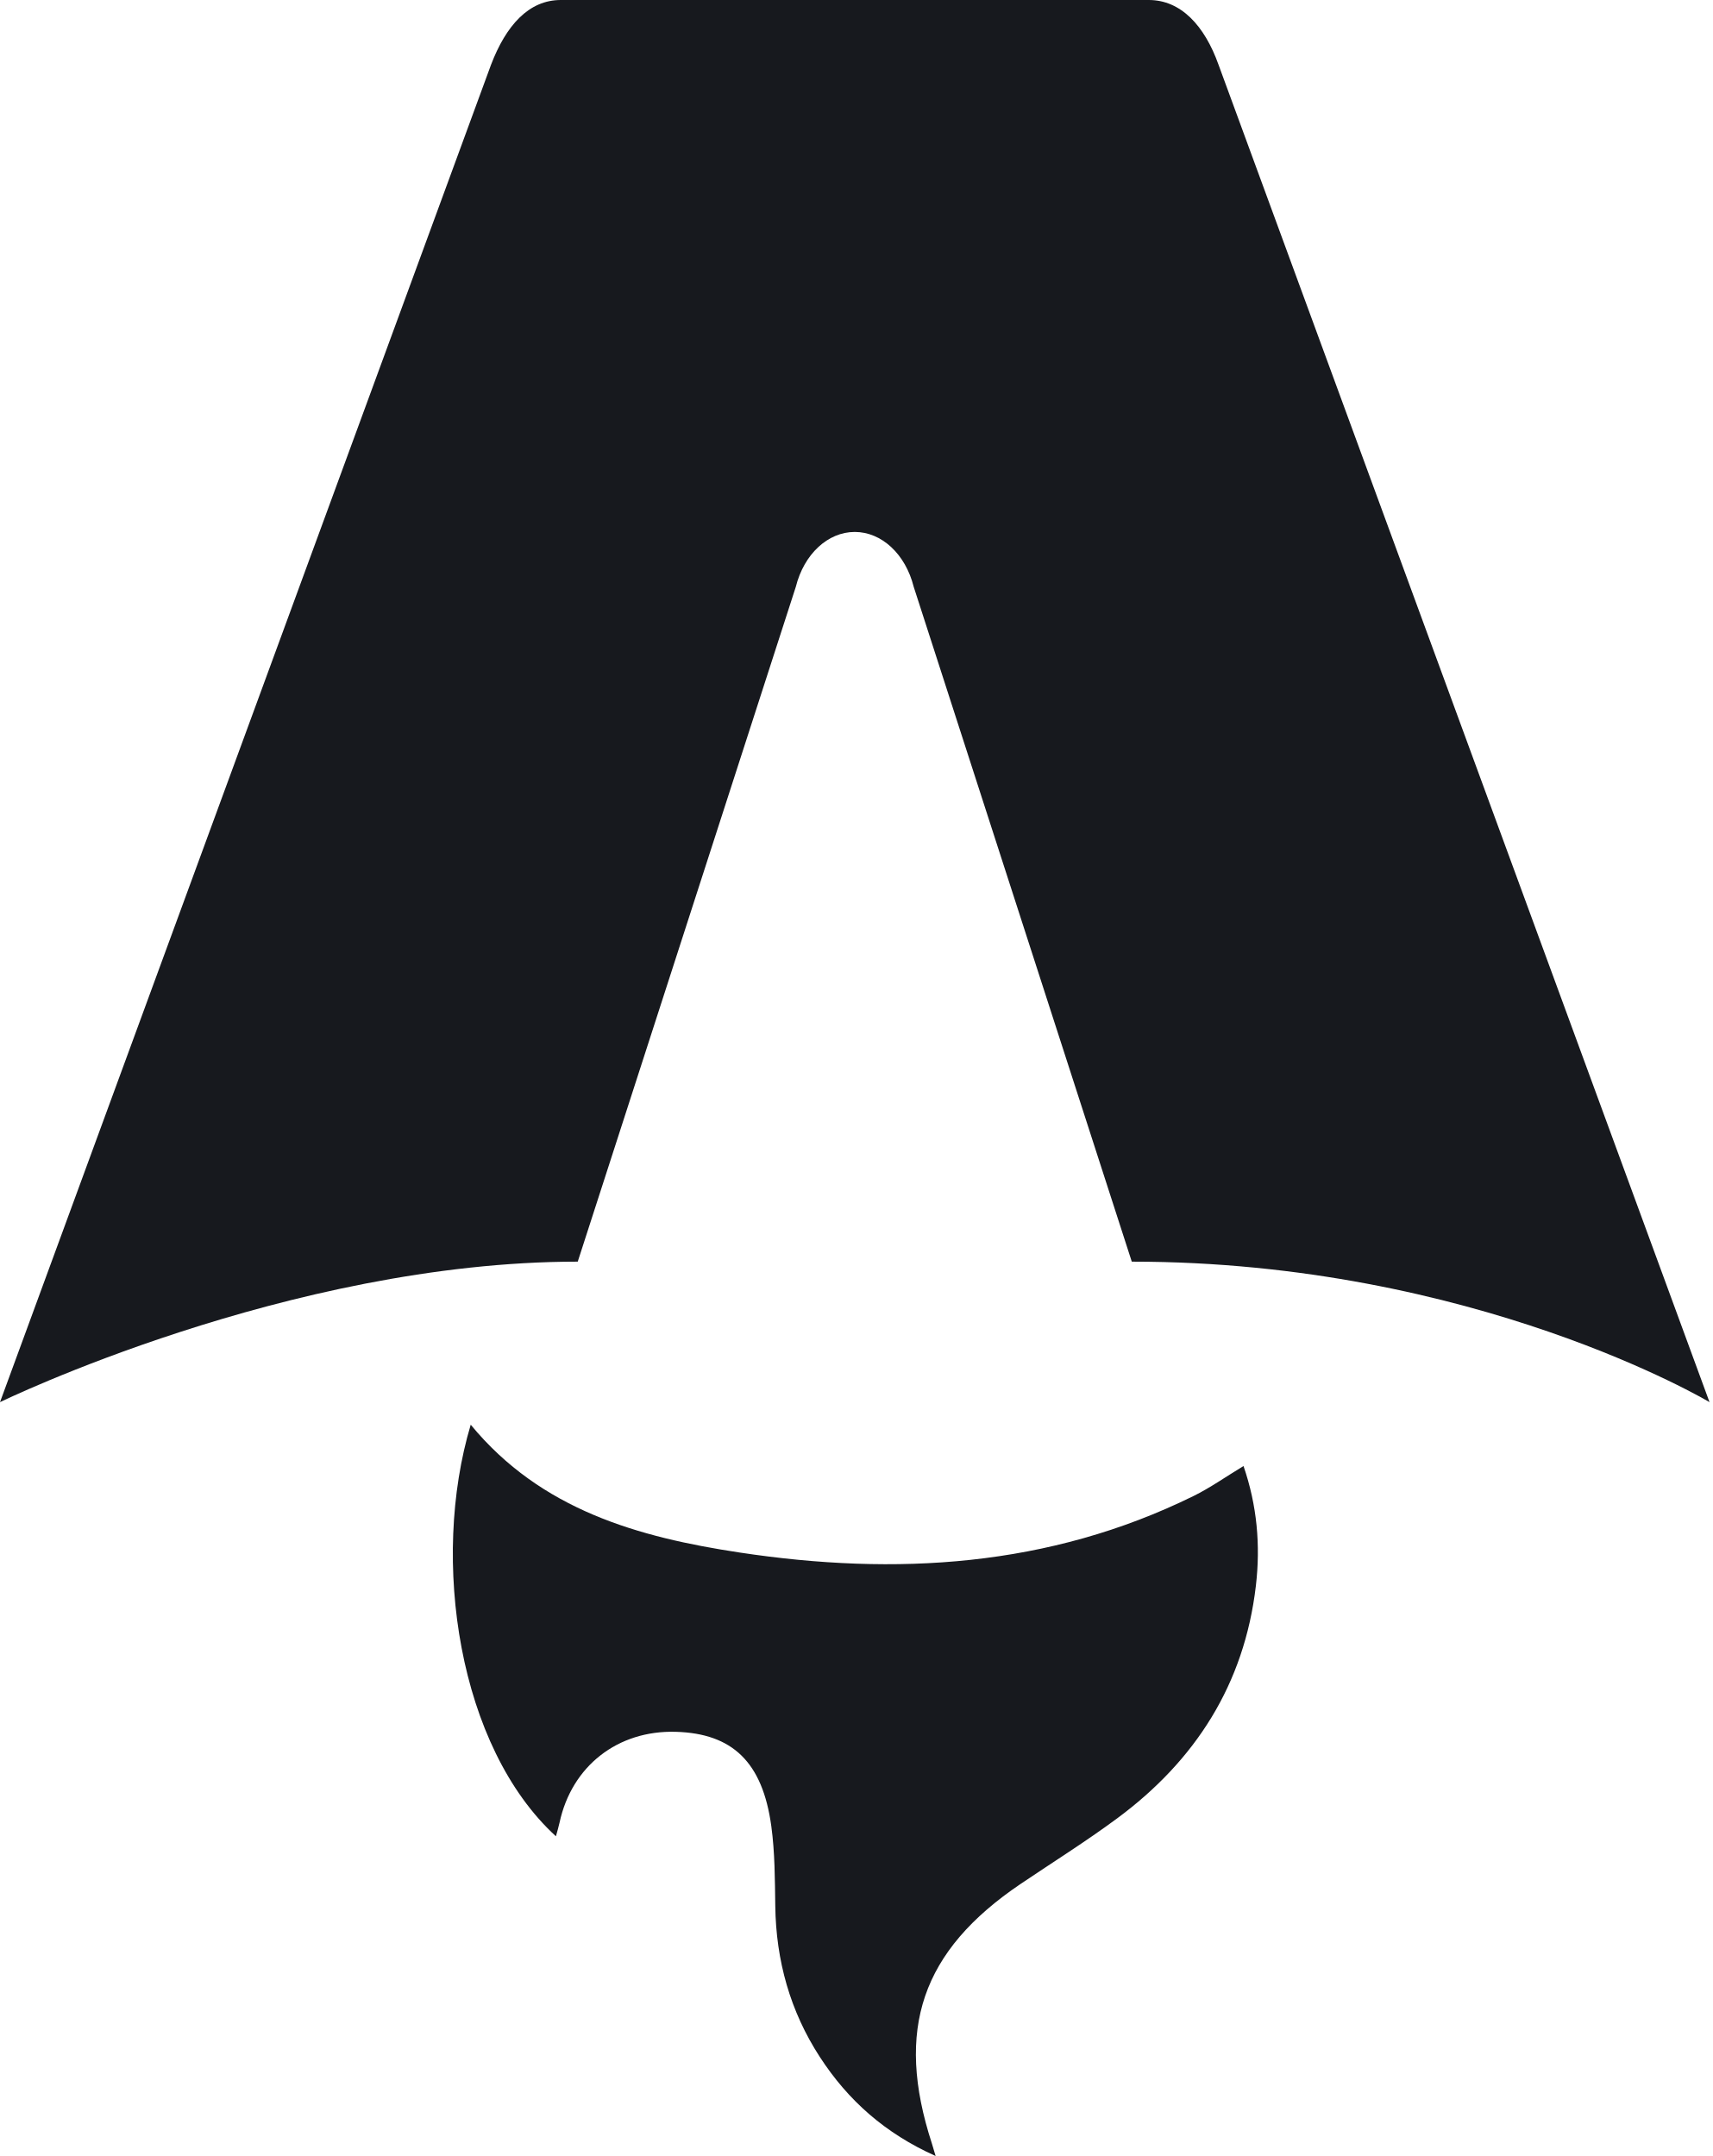
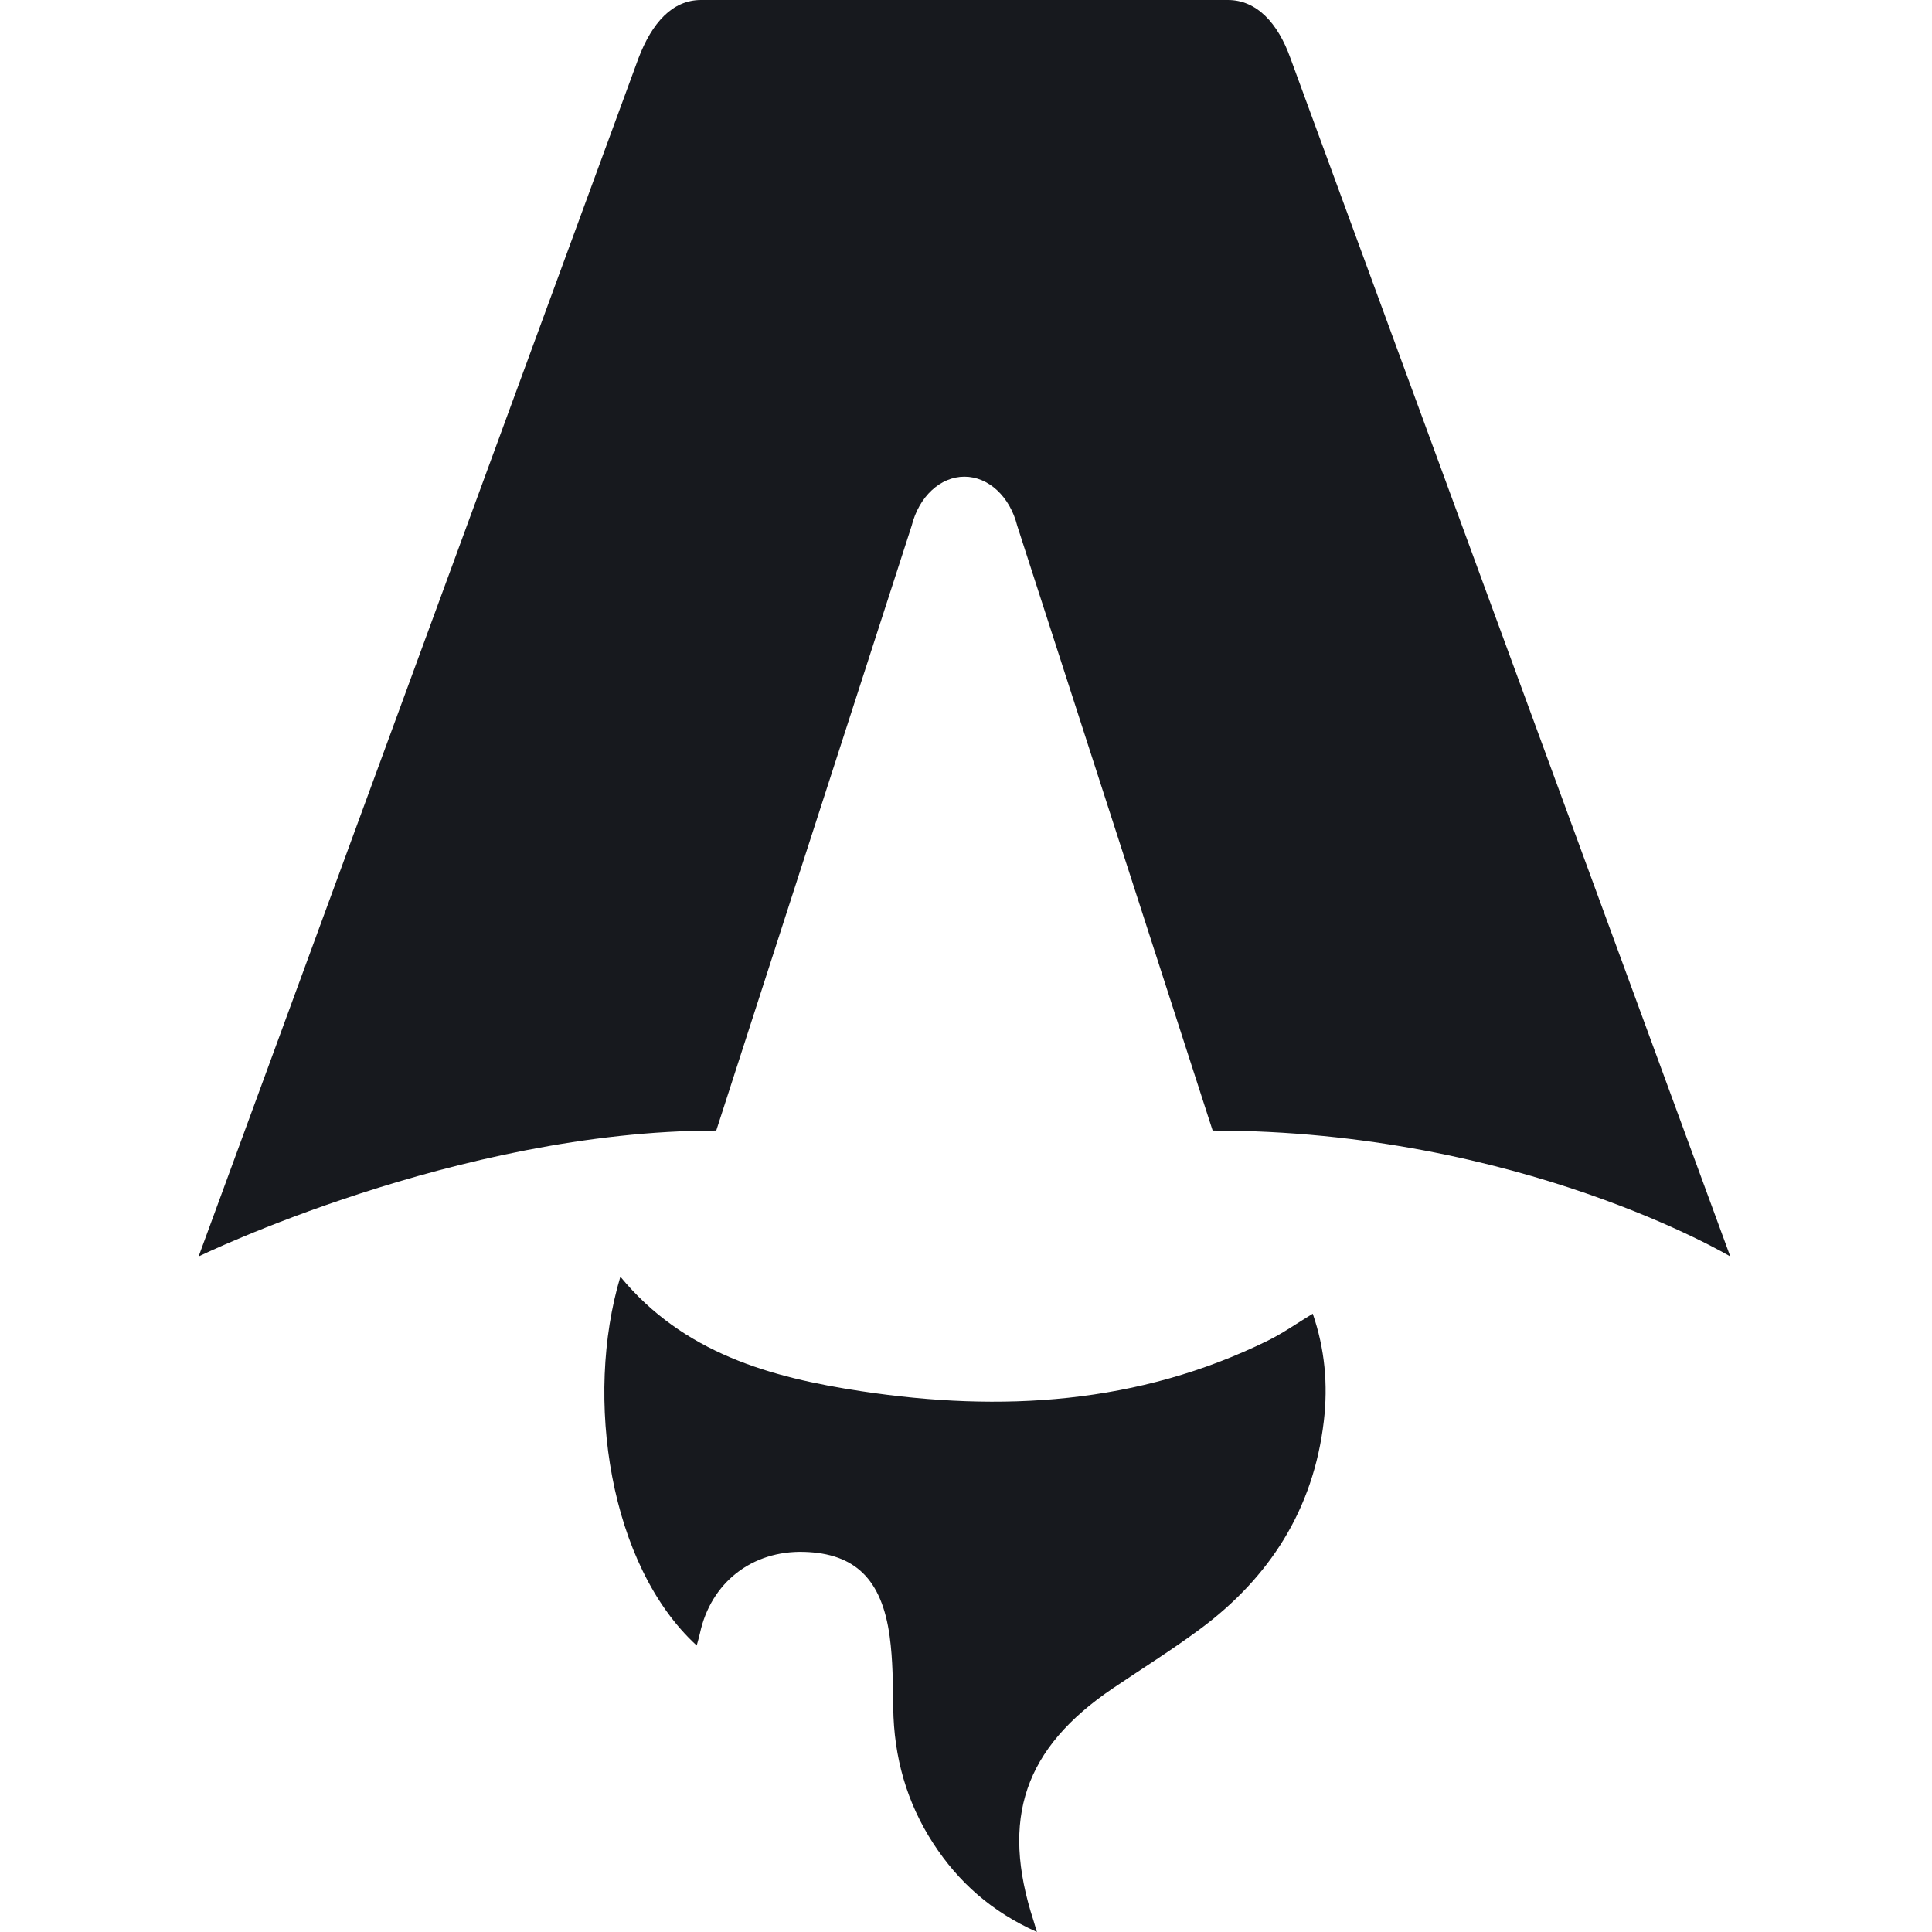
- <svg xmlns="http://www.w3.org/2000/svg" width="85" height="107" viewBox="0 0 85 107" fill="none">
+ <svg xmlns="http://www.w3.org/2000/svg" width="72" height="72" viewBox="0 0 85 107" fill="none">
  <path d="M27.589 91.136C22.756 86.718 21.344 77.433 23.358 70.707C26.85 74.948 31.689 76.291 36.7 77.05C44.437 78.22 52.036 77.782 59.223 74.246C60.045 73.841 60.805 73.303 61.704 72.757C62.378 74.714 62.553 76.689 62.318 78.7C61.745 83.596 59.309 87.378 55.433 90.245C53.883 91.392 52.244 92.417 50.643 93.498C45.726 96.821 44.396 100.718 46.243 106.386C46.287 106.525 46.327 106.663 46.426 107C43.916 105.876 42.082 104.24 40.684 102.089C39.209 99.819 38.507 97.308 38.47 94.591C38.451 93.269 38.451 91.934 38.273 90.631C37.839 87.453 36.347 86.03 33.536 85.948C30.652 85.864 28.37 87.647 27.765 90.455C27.719 90.671 27.652 90.884 27.585 91.134L27.589 91.136Z" fill="#17191E" />
  <path d="M0 69.587C0 69.587 14.314 62.614 28.668 62.614L39.49 29.12C39.895 27.501 41.078 26.4 42.414 26.4C43.749 26.4 44.932 27.501 45.338 29.12L56.16 62.614C73.16 62.614 84.828 69.587 84.828 69.587C84.828 69.587 60.514 3.352 60.467 3.219C59.769 1.261 58.591 0 57.003 0H27.827C26.239 0 25.109 1.261 24.363 3.219C24.311 3.35 0 69.587 0 69.587Z" fill="#17191E" />
</svg>
